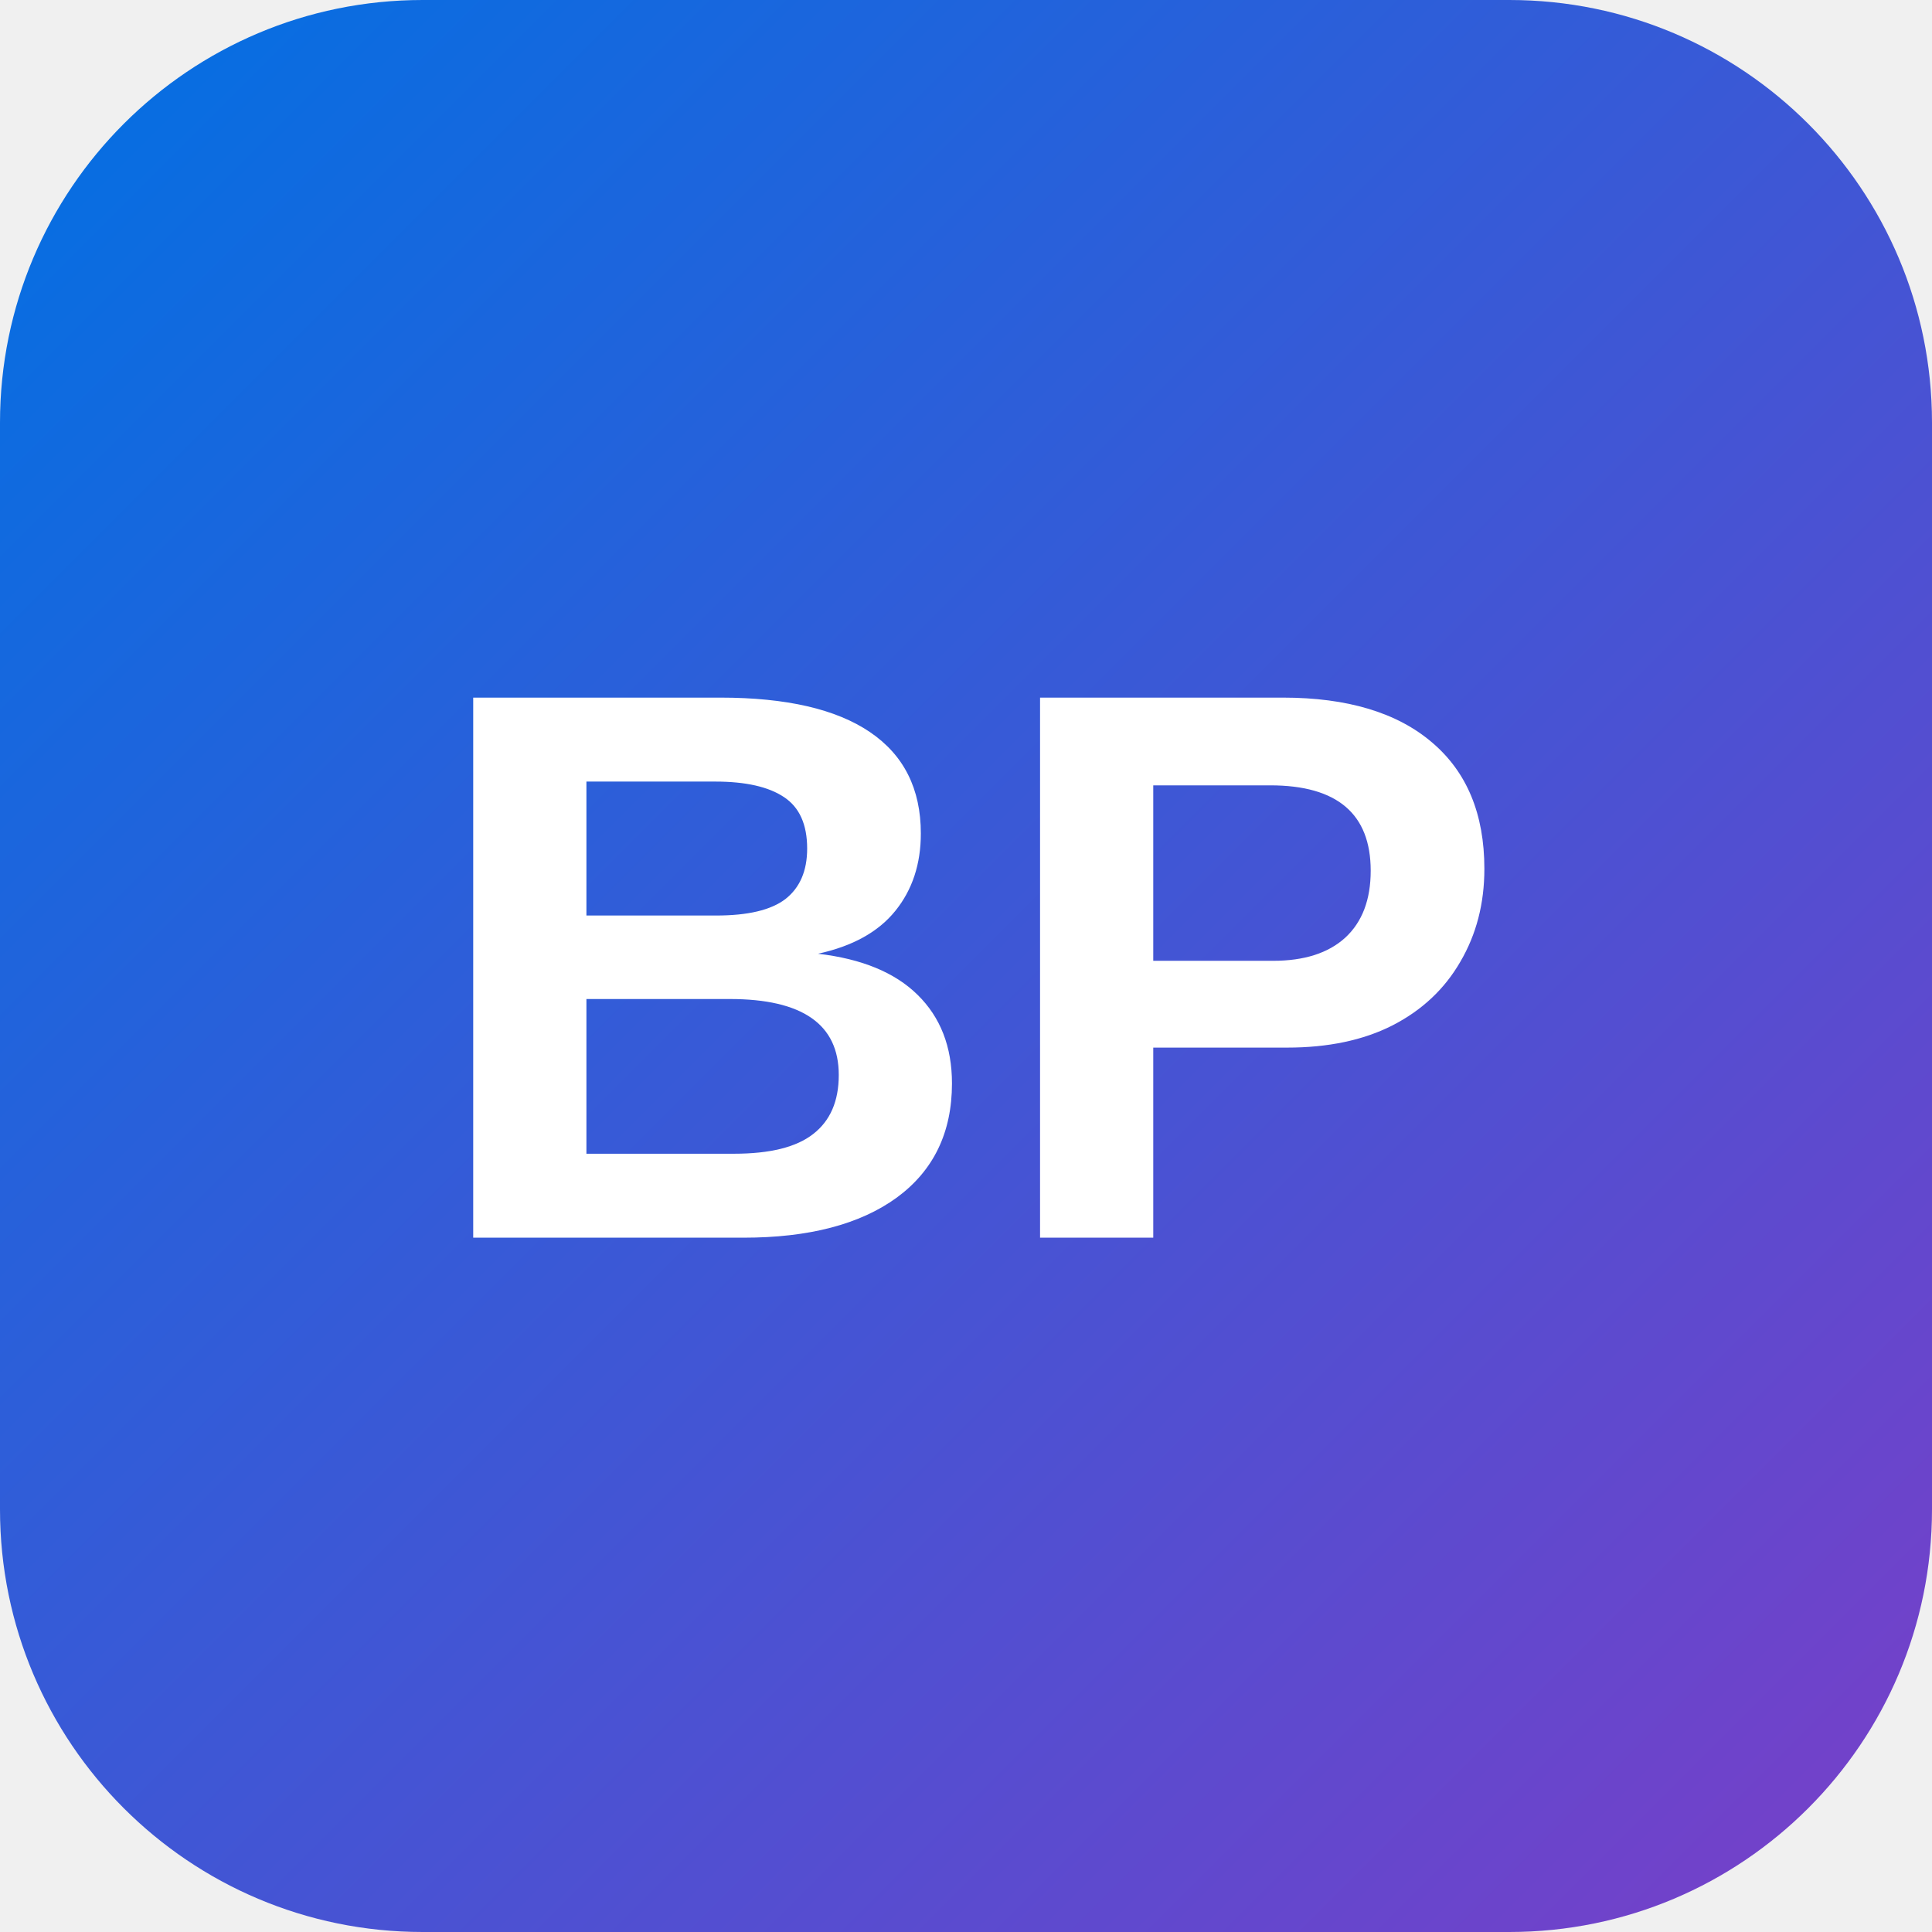
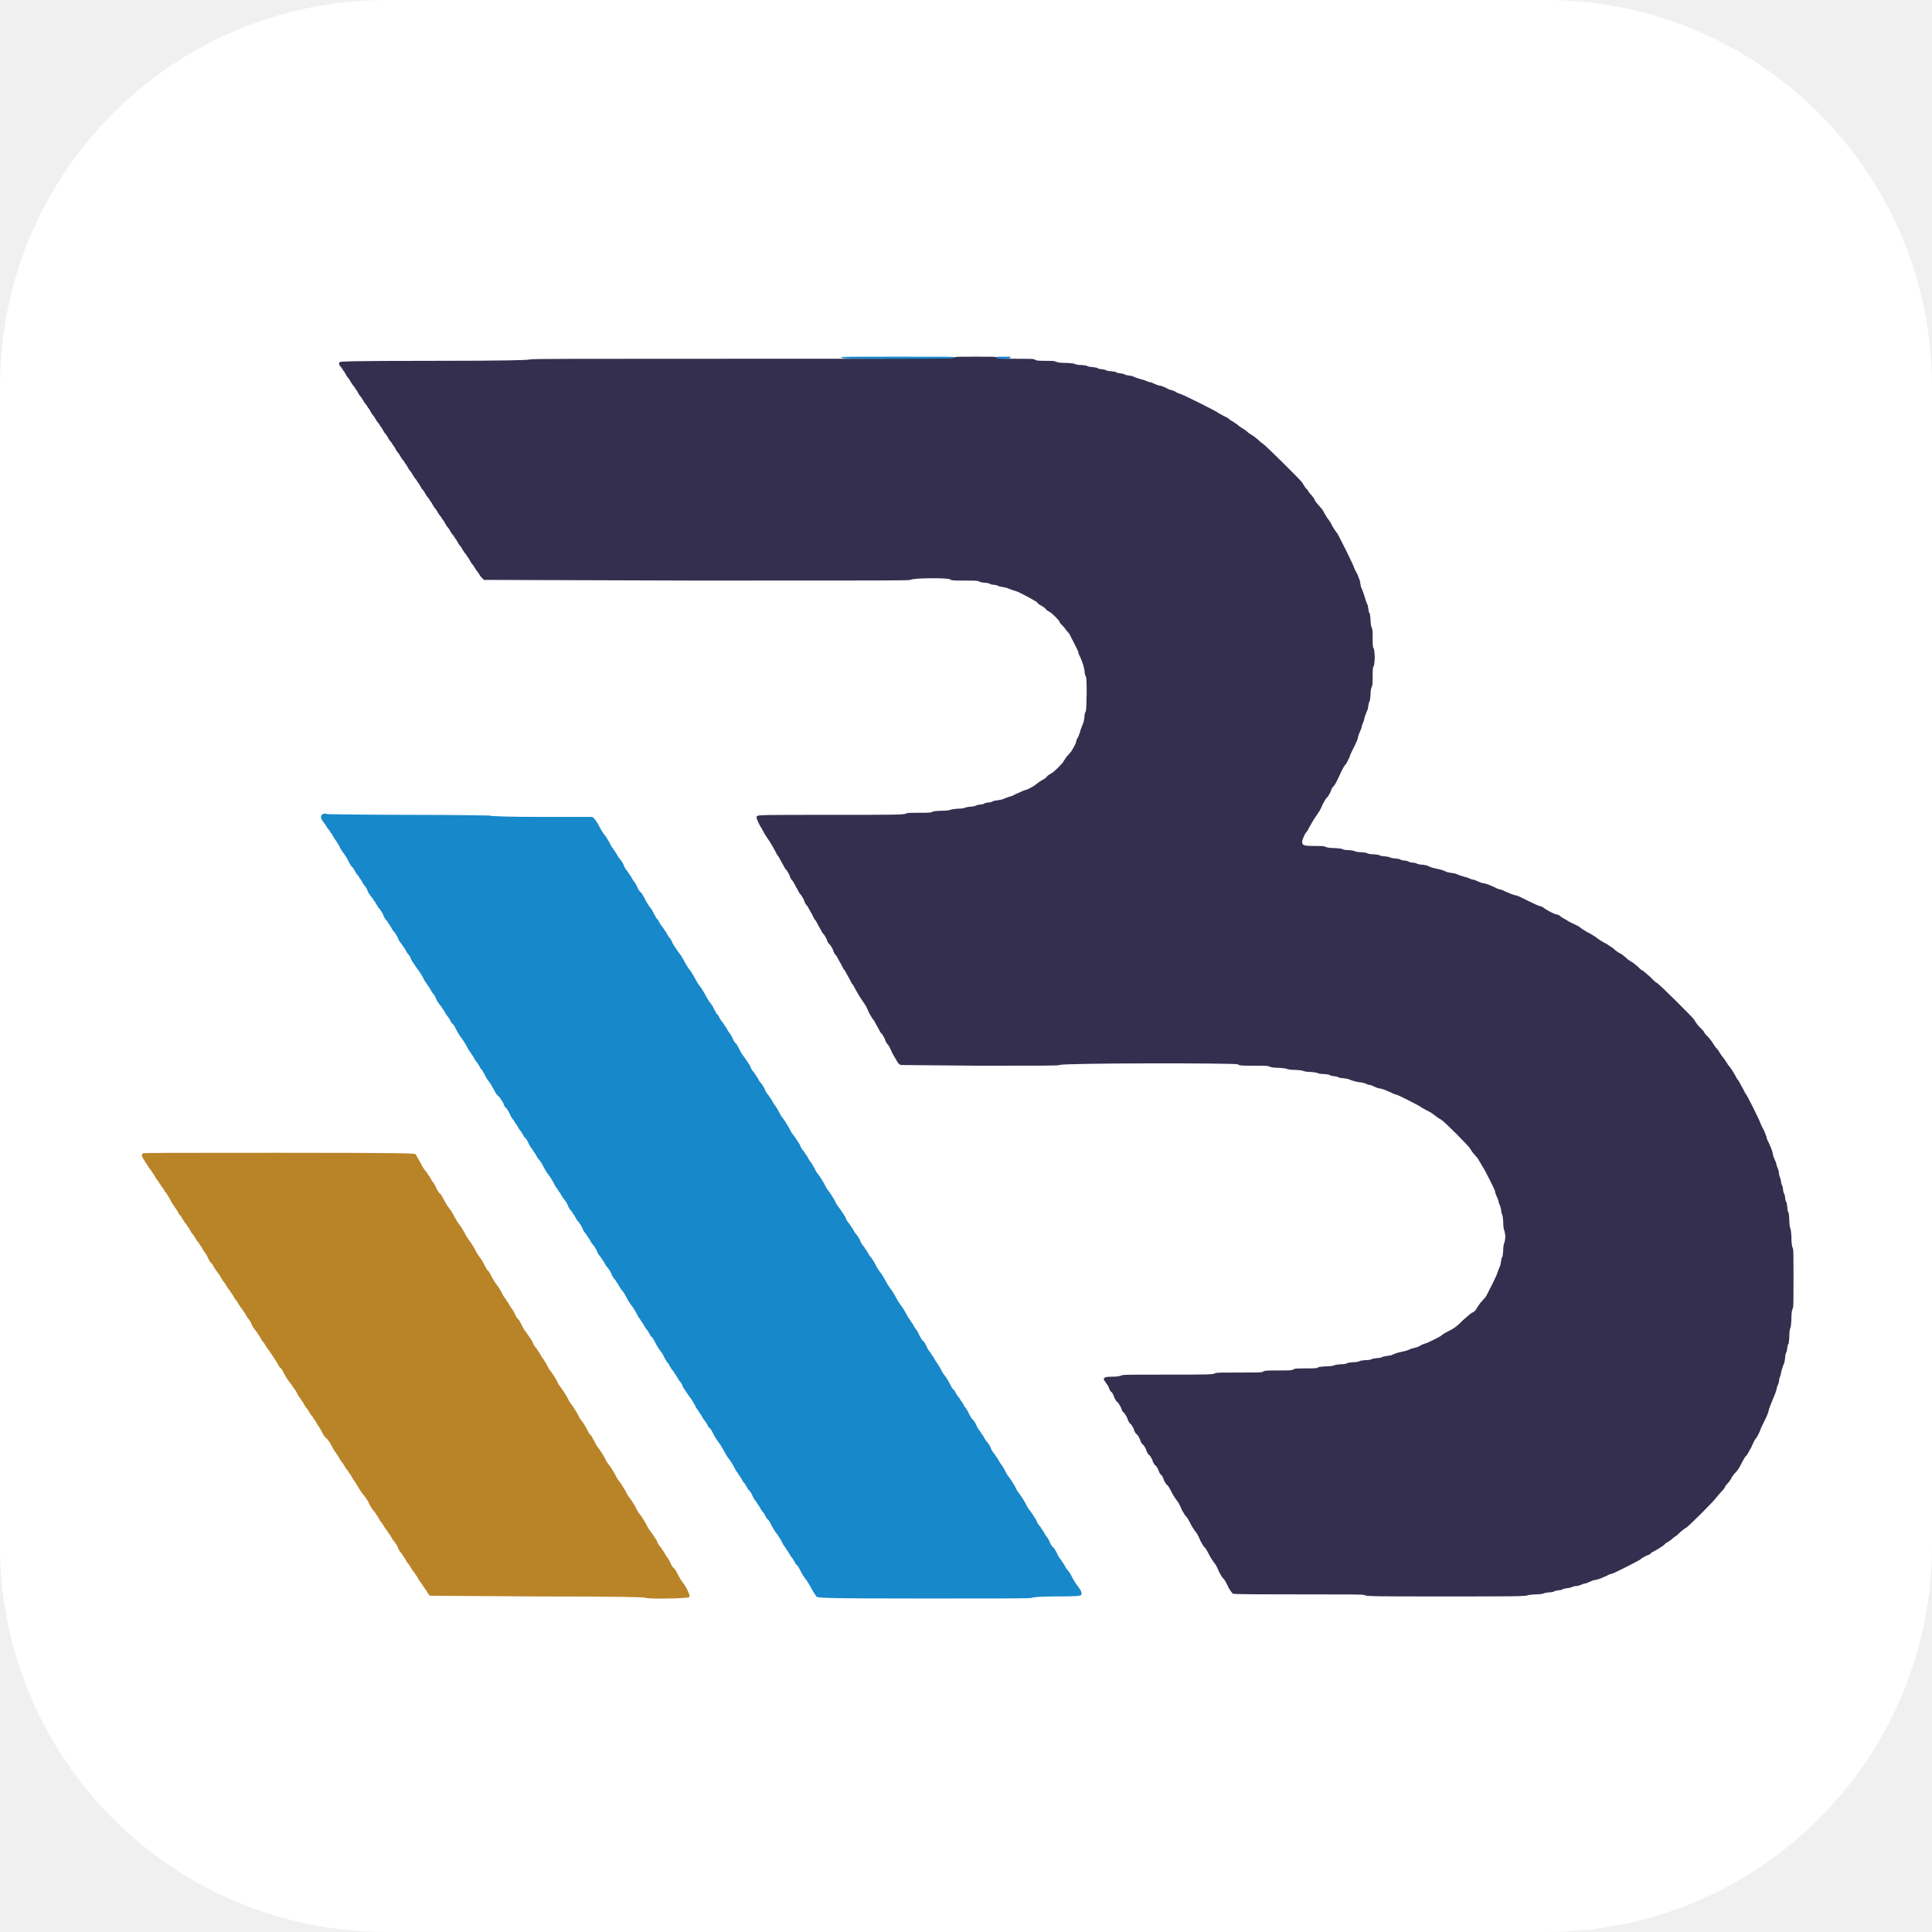
- <svg xmlns="http://www.w3.org/2000/svg" viewBox="0 0 64 64">
-   <defs>
-     <linearGradient id="g" x1="0" y1="0" x2="1" y2="1">
-       <stop offset="0" stop-color="#0071e3" />
-       <stop offset="1" stop-color="#7a3ec8" />
-     </linearGradient>
-   </defs>
-   <rect width="64" height="64" rx="14" fill="url(#g)" />
-   <text x="32" y="41" font-family="Arial,Helvetica,sans-serif" font-size="26" font-weight="800" fill="#fff" text-anchor="middle">BP</text>
+ <svg xmlns="http://www.w3.org/2000/svg" viewBox="0 0 2600 2600">
+   <rect width="2600" height="2600" rx="520" fill="#fff" />
+   <g transform="translate(190 480) scale(0.93)">
+     <g transform="translate(-87 0)">
+       <g transform="translate(0,1902) scale(1,-1)">
+         <path fill="#342f4f" d="M1264 1901 c-1 -2 -36 -2 -307 -2 -242 0 -305 0 -308 -1 -2 -1 -33 -2 -138 -2 -128 0 -136 -1 -137 -2 -1 -2 -1 -2 0 -4 0 -1 2 -3 3 -4 1 -2 3 -5 4 -6 1 -2 3 -5 4 -7 2 -2 4 -5 5 -7 1 -2 3 -5 5 -7 1 -2 3 -5 4 -6 1 -2 3 -5 4 -7 2 -2 4 -5 5 -7 1 -2 3 -5 5 -7 1 -2 3 -5 4 -6 1 -2 3 -5 4 -7 2 -2 4 -5 5 -7 1 -2 3 -5 5 -7 1 -2 3 -5 4 -6 1 -2 3 -5 4 -7 2 -2 4 -5 5 -7 1 -2 3 -5 5 -7 1 -2 3 -5 4 -6 1 -2 3 -5 4 -7 2 -2 4 -5 5 -7 1 -2 3 -5 5 -7 1 -2 3 -5 4 -6 1 -2 3 -5 4 -7 2 -2 4 -5 5 -7 1 -2 3 -5 5 -7 1 -2 3 -5 4 -6 1 -2 3 -5 4 -7 2 -2 4 -5 5 -7 1 -2 3 -5 5 -7 1 -2 3 -5 4 -6 1 -2 3 -5 4 -7 2 -2 4 -5 5 -7 1 -2 3 -5 5 -7 1 -2 3 -5 4 -6 1 -2 3 -5 4 -7 2 -2 4 -5 5 -7 1 -2 3 -5 5 -7 1 -2 3 -5 4 -6 1 -2 3 -5 4 -7 2 -2 4 -5 5 -7 1 -2 3 -5 5 -7 1 -2 3 -5 4 -6 1 -2 3 -5 4 -7 2 -2 4 -5 5 -7 2 -3 4 -6 5 -7 1 -2 3 -5 5 -7 l3 -3 307 -1 c272 0 307 0 310 1 4 3 53 3 57 1 2 -2 7 -2 21 -2 14 0 19 0 21 -1 1 -1 5 -2 8 -2 2 0 6 -1 7 -1 1 -1 4 -2 6 -2 2 0 5 -1 6 -1 1 -1 4 -2 6 -2 1 0 4 -1 6 -1 5 -2 10 -4 14 -5 5 -1 28 -14 31 -16 1 -2 4 -4 6 -5 2 -1 5 -3 6 -4 1 -2 4 -4 6 -5 4 -2 15 -13 15 -15 0 -1 3 -4 6 -7 3 -4 6 -8 8 -10 3 -6 13 -25 13 -26 0 -1 1 -5 3 -8 4 -10 5 -13 6 -19 0 -4 1 -7 2 -9 2 -3 1 -47 0 -50 -1 -1 -2 -5 -2 -7 0 -3 -1 -6 -1 -8 -2 -5 -4 -10 -5 -13 0 -2 -2 -6 -3 -9 -2 -3 -3 -6 -3 -7 0 -1 -1 -4 -7 -14 -2 -2 -4 -5 -7 -8 -2 -3 -4 -6 -4 -6 0 -2 -14 -16 -18 -18 -2 -1 -5 -3 -6 -4 -1 -2 -4 -4 -6 -5 -4 -2 -9 -6 -13 -9 -3 -2 -11 -6 -12 -6 -1 0 -6 -2 -10 -4 -5 -2 -10 -5 -11 -5 -4 -1 -9 -3 -14 -5 -2 0 -5 -1 -6 -1 -2 0 -5 -1 -6 -1 -1 -1 -4 -2 -6 -2 -2 0 -5 -1 -6 -1 -1 -1 -4 -2 -6 -2 -2 0 -5 -1 -6 -1 -1 -1 -5 -2 -7 -2 -3 0 -7 -1 -8 -1 -2 -1 -6 -2 -10 -2 -5 0 -9 -1 -11 -1 -2 -1 -6 -2 -13 -2 -8 0 -12 -1 -14 -1 -2 -2 -7 -2 -19 -2 -13 0 -18 0 -20 -1 -2 -2 -19 -2 -109 -2 -95 0 -106 0 -107 -2 -1 -1 -1 -3 4 -13 4 -6 7 -13 8 -14 4 -6 7 -10 12 -19 3 -5 5 -10 6 -11 1 0 3 -5 6 -10 3 -5 5 -10 6 -10 1 -1 3 -4 5 -8 1 -4 3 -7 4 -8 1 0 3 -5 6 -10 3 -5 5 -10 6 -10 1 -1 3 -4 5 -8 1 -4 3 -7 4 -8 1 0 3 -5 6 -10 3 -5 5 -10 6 -11 1 0 3 -5 6 -10 3 -5 5 -10 6 -10 1 -1 3 -4 5 -8 1 -4 3 -7 4 -7 1 -1 3 -4 5 -8 1 -4 3 -7 4 -8 1 0 3 -5 6 -10 3 -5 5 -10 6 -11 1 0 3 -5 6 -10 3 -5 5 -10 6 -11 1 0 3 -5 6 -10 5 -9 8 -13 12 -19 1 -1 4 -7 6 -12 3 -5 5 -9 6 -10 1 0 3 -5 6 -10 3 -5 5 -10 6 -10 1 -1 3 -4 5 -8 1 -4 3 -7 4 -8 1 0 4 -6 7 -13 4 -7 8 -14 9 -15 l3 -2 114 -1 c99 0 113 0 116 1 4 3 254 3 258 1 2 -2 7 -2 23 -2 15 0 20 0 22 -1 2 -1 6 -2 12 -2 6 0 10 -1 12 -1 2 -1 6 -2 12 -2 6 0 10 -1 12 -1 2 -1 6 -2 11 -2 4 0 8 -1 10 -1 1 -1 5 -2 9 -2 4 0 8 -1 9 -1 1 -1 4 -2 6 -2 2 0 5 -1 6 -1 1 -1 5 -2 7 -2 3 0 6 -1 8 -1 7 -3 11 -4 17 -5 3 0 7 -1 9 -2 2 -1 5 -2 7 -2 2 -1 5 -2 7 -3 2 -1 5 -2 7 -2 5 -1 9 -3 16 -6 3 -2 7 -3 8 -3 1 0 35 -17 35 -18 1 -1 4 -2 7 -4 4 -2 8 -4 9 -5 4 -3 9 -7 13 -9 4 -2 42 -40 42 -42 0 0 2 -3 4 -6 3 -3 5 -6 7 -8 4 -7 6 -10 7 -12 2 -2 17 -32 18 -35 0 -2 1 -5 2 -7 1 -2 2 -5 3 -7 0 -2 1 -5 2 -7 1 -2 2 -6 2 -8 0 -2 1 -5 2 -7 0 -1 1 -6 1 -11 0 -6 1 -10 2 -12 0 -1 1 -5 1 -7 0 -3 -1 -7 -1 -8 -1 -2 -2 -6 -2 -10 0 -5 -1 -9 -1 -11 -1 -1 -2 -4 -2 -6 0 -1 -1 -4 -1 -6 -2 -5 -4 -10 -5 -13 -1 -4 -13 -27 -16 -33 -2 -2 -5 -6 -8 -9 -2 -3 -5 -7 -6 -9 -1 -2 -3 -4 -5 -5 -2 0 -8 -6 -14 -11 -10 -10 -13 -12 -23 -17 -4 -2 -7 -4 -8 -5 0 -1 -22 -12 -24 -12 0 0 -4 -1 -7 -3 -3 -2 -7 -3 -7 -3 -1 0 -3 -1 -5 -1 -6 -3 -10 -4 -15 -5 -5 -1 -9 -2 -15 -5 -2 0 -5 -1 -6 -1 -2 0 -5 -1 -6 -1 -1 -1 -5 -2 -7 -2 -3 0 -7 -1 -8 -1 -1 -1 -5 -2 -9 -2 -4 0 -8 -1 -9 -1 -1 -1 -5 -2 -9 -2 -4 0 -8 -1 -9 -1 -1 -1 -5 -2 -9 -2 -4 0 -8 -1 -9 -1 -2 -1 -6 -2 -12 -2 -6 0 -10 -1 -12 -1 -2 -2 -7 -2 -18 -2 -11 0 -16 0 -18 -1 -2 -2 -7 -2 -22 -2 -16 0 -21 0 -23 -2 -2 -1 -9 -1 -34 -1 -26 0 -33 0 -35 -1 -2 -2 -13 -2 -67 -2 -55 0 -66 0 -68 -1 -2 -1 -6 -2 -13 -2 -11 0 -13 -1 -13 -4 0 -1 1 -2 2 -3 0 -1 3 -4 5 -8 1 -4 3 -7 4 -7 1 -1 3 -4 4 -8 2 -4 4 -7 5 -7 1 -1 3 -4 5 -8 1 -4 3 -7 4 -7 1 -1 3 -4 5 -8 1 -4 3 -7 4 -8 1 0 3 -3 5 -7 1 -4 3 -7 4 -8 1 0 3 -3 5 -7 1 -4 3 -7 4 -8 1 0 3 -3 5 -7 1 -4 3 -7 4 -8 1 0 3 -3 5 -7 1 -4 3 -7 4 -8 1 0 3 -3 5 -7 1 -4 3 -7 4 -7 1 -1 3 -4 4 -8 2 -4 4 -7 5 -7 1 -1 3 -4 5 -8 3 -6 6 -11 10 -16 1 -1 4 -7 6 -12 3 -5 5 -9 6 -9 1 -1 3 -4 5 -8 3 -6 6 -11 10 -16 1 -1 4 -7 6 -12 3 -5 5 -9 6 -9 1 -1 3 -4 5 -8 3 -6 6 -11 10 -16 1 -1 4 -7 6 -12 3 -5 5 -9 6 -9 1 -1 3 -4 5 -8 3 -7 7 -13 9 -14 1 -1 43 -1 95 -1 78 0 93 0 95 -1 2 -2 20 -2 119 -2 98 0 116 0 118 2 2 0 6 1 12 1 6 0 10 1 12 2 1 0 5 1 8 1 2 0 6 1 7 2 1 0 4 1 6 1 2 0 5 1 6 2 1 0 4 1 6 1 2 0 4 1 5 1 2 1 5 2 7 2 2 0 6 1 8 2 2 1 5 2 7 2 2 1 5 2 7 3 2 1 5 2 7 2 5 1 9 3 16 6 3 2 7 3 8 3 1 0 41 20 41 21 1 1 4 3 8 5 4 1 7 3 7 4 1 1 4 2 7 4 4 2 8 5 11 7 2 2 4 4 5 4 0 0 3 2 6 4 3 3 6 5 6 5 1 0 4 3 7 6 4 3 7 6 8 6 2 0 43 41 45 45 1 1 4 5 7 8 3 3 5 6 5 7 0 0 2 3 5 6 2 3 4 5 4 6 0 1 2 3 4 6 6 6 8 10 12 18 2 4 4 7 5 8 1 0 4 6 8 13 3 7 6 13 7 13 1 1 6 11 6 12 0 1 3 7 6 13 3 6 6 13 6 15 1 4 3 9 6 16 3 7 5 12 6 17 0 1 1 4 2 5 0 1 1 3 1 5 0 2 1 4 1 5 1 2 2 5 2 7 1 4 2 8 5 15 0 2 1 5 1 8 0 2 1 6 2 7 0 1 1 4 1 6 0 2 1 5 2 6 0 2 1 6 1 12 0 6 1 10 2 12 0 2 1 6 1 14 0 7 1 11 2 13 1 2 1 10 1 44 0 33 0 41 -1 43 -1 2 -2 6 -2 14 0 7 -1 11 -1 13 -1 2 -2 6 -2 12 0 6 -1 10 -1 12 -1 1 -2 5 -2 8 0 2 -1 6 -1 7 -1 1 -2 4 -2 6 0 2 -1 5 -1 6 -1 1 -2 4 -2 6 0 2 -1 5 -1 6 -1 1 -2 4 -2 6 0 2 -1 4 -1 5 -1 2 -2 5 -2 7 0 2 -1 6 -2 8 -1 2 -2 5 -2 7 -1 2 -2 5 -3 7 -1 2 -2 5 -2 7 -1 5 -3 9 -6 16 -2 3 -3 7 -3 8 0 0 -2 5 -4 10 -3 5 -5 10 -5 10 0 2 -20 42 -21 42 -1 1 -3 6 -6 11 -3 5 -5 10 -6 10 -1 1 -2 4 -4 7 -2 4 -5 8 -7 11 -2 2 -4 5 -5 7 -1 1 -3 5 -5 7 -2 2 -4 6 -5 7 -1 2 -3 5 -6 8 -2 3 -4 6 -4 6 0 1 -3 4 -6 8 -3 3 -6 6 -6 7 0 1 -3 4 -7 8 -4 4 -7 9 -8 11 -2 3 -52 53 -54 53 -1 0 -5 4 -10 9 -6 5 -10 9 -11 9 -1 0 -4 3 -7 6 -4 3 -7 6 -8 6 0 0 -3 2 -6 4 -3 3 -6 5 -8 7 -8 4 -10 6 -13 9 -2 1 -6 4 -9 6 -6 3 -11 6 -16 10 -1 1 -5 3 -8 5 -6 3 -11 6 -16 10 -1 1 -8 4 -14 7 -6 4 -13 7 -14 9 -2 1 -4 2 -5 2 -3 0 -16 7 -19 10 -2 1 -4 2 -5 2 -1 0 -8 3 -16 7 -8 4 -16 8 -17 8 -5 1 -10 3 -17 6 -3 2 -7 3 -7 3 -1 0 -5 1 -8 3 -7 3 -11 5 -16 6 -2 0 -5 1 -7 2 -2 1 -5 2 -7 3 -2 0 -5 1 -7 2 -2 1 -5 2 -6 2 -4 1 -10 3 -14 5 -2 0 -4 1 -6 1 -2 0 -4 1 -6 1 -6 3 -10 4 -15 5 -5 1 -9 2 -15 5 -2 0 -5 1 -8 1 -2 0 -6 1 -7 2 -1 0 -4 1 -6 1 -2 0 -5 1 -6 2 -1 0 -4 1 -6 1 -2 0 -5 1 -6 2 -1 0 -5 1 -7 1 -3 0 -7 1 -8 2 -1 0 -5 1 -7 1 -3 0 -7 1 -8 2 -1 0 -5 1 -9 1 -4 0 -8 1 -9 2 -1 0 -5 1 -9 1 -4 0 -8 1 -9 2 -1 0 -5 1 -9 1 -4 0 -8 1 -9 2 -2 0 -6 1 -12 1 -6 0 -10 1 -12 2 -2 1 -6 1 -16 1 -15 0 -17 1 -17 6 0 3 4 12 6 14 1 0 3 5 6 10 5 9 8 13 12 19 1 1 4 7 6 12 3 5 5 9 6 9 1 1 3 4 5 8 1 4 3 7 4 8 1 0 5 7 9 16 4 9 8 16 9 16 1 1 6 11 6 12 0 1 3 7 6 13 3 6 6 13 6 15 0 1 1 4 2 6 1 2 2 5 3 7 0 2 1 5 2 7 1 2 2 5 2 7 1 3 3 9 5 13 0 2 1 5 1 6 0 2 1 5 2 6 0 2 1 6 1 11 0 4 1 8 2 10 1 2 1 6 1 15 0 9 0 13 2 15 0 2 1 6 1 12 0 6 -1 10 -1 12 -2 2 -2 6 -2 15 0 9 0 13 -1 15 -1 2 -2 6 -2 11 0 4 -1 8 -1 10 -1 1 -2 4 -2 6 0 1 -1 4 -1 6 -2 4 -4 10 -5 14 -1 3 -3 9 -5 13 0 2 -1 4 -1 6 0 2 -2 7 -4 12 -3 5 -5 10 -5 10 0 2 -22 46 -24 49 -4 5 -7 10 -10 16 -2 3 -4 6 -5 7 -1 2 -3 5 -7 12 -2 2 -4 5 -7 8 -2 3 -4 5 -4 6 0 1 -2 3 -4 6 -3 3 -5 6 -5 6 0 1 -2 3 -4 5 -2 3 -4 6 -5 8 -2 3 -55 56 -57 56 0 0 -4 3 -7 6 -4 3 -7 6 -8 6 0 0 -3 2 -6 4 -3 3 -6 5 -8 6 -1 1 -5 3 -7 5 -2 2 -6 4 -7 5 -2 1 -4 2 -6 4 -1 1 -5 3 -9 5 -3 2 -6 3 -7 4 0 1 -52 27 -54 27 0 0 -4 1 -7 3 -3 2 -7 3 -8 3 0 0 -3 1 -6 3 -3 1 -7 3 -8 3 -2 0 -5 1 -7 2 -2 1 -5 2 -7 3 -2 0 -5 1 -7 2 -2 1 -5 2 -6 2 -4 1 -10 3 -14 5 -2 0 -5 1 -6 1 -2 0 -5 1 -6 2 -1 0 -4 1 -6 1 -2 0 -5 1 -6 2 -1 0 -5 1 -7 1 -3 0 -7 1 -8 2 -1 0 -4 1 -6 1 -2 0 -5 1 -6 2 -1 0 -5 1 -7 1 -3 0 -7 1 -8 2 -1 0 -5 1 -9 1 -4 0 -8 1 -9 2 -2 0 -6 1 -13 1 -8 0 -12 1 -14 2 -2 1 -6 1 -15 1 -8 0 -13 0 -15 2 -3 1 -9 1 -29 1 -21 0 -25 0 -26 2 -1 1 -6 1 -30 1 -25 0 -30 0 -31 -1z" />
+         <path fill="#1788ca" d="M1100 1901 c1 -2 11 -2 82 -2 71 0 81 0 82 2 1 1 -8 1 -82 1 -74 0 -83 0 -82 -1z M1325 1901 c1 -2 3 -2 10 -2 7 0 9 0 10 2 1 1 0 1 -10 1 -10 0 -11 0 -10 -1z M350 1240 c-3 -1 -4 -5 -1 -9 1 -2 4 -5 5 -7 1 -2 3 -5 5 -7 1 -2 3 -5 4 -6 1 -2 3 -5 4 -7 2 -2 4 -6 6 -9 2 -4 4 -8 5 -9 4 -5 7 -10 10 -16 2 -4 4 -7 5 -7 1 -1 2 -3 3 -5 1 -2 3 -5 5 -7 1 -2 3 -5 4 -6 1 -2 3 -5 4 -7 2 -2 5 -6 6 -10 2 -4 5 -8 7 -10 1 -2 3 -5 4 -6 1 -2 3 -5 4 -7 2 -2 5 -6 7 -10 1 -4 4 -8 6 -10 1 -2 3 -5 4 -6 1 -2 3 -5 4 -7 2 -2 5 -6 7 -10 1 -4 4 -8 6 -10 1 -2 3 -5 4 -6 1 -2 3 -5 4 -7 2 -2 5 -6 6 -10 4 -6 7 -11 11 -16 1 -1 3 -5 5 -8 2 -4 4 -8 6 -10 1 -2 3 -5 4 -6 1 -2 3 -5 4 -7 2 -2 5 -6 6 -10 2 -4 5 -8 7 -10 1 -2 3 -5 4 -6 1 -2 3 -5 4 -7 2 -2 4 -5 5 -7 1 -2 2 -4 3 -5 1 0 3 -3 5 -7 3 -6 6 -11 10 -16 1 -1 3 -5 5 -8 2 -4 4 -8 6 -10 1 -2 3 -5 4 -6 1 -2 3 -5 4 -7 2 -2 4 -5 5 -7 1 -2 2 -4 3 -5 1 0 2 -3 4 -6 2 -4 4 -8 5 -9 4 -5 7 -10 10 -16 2 -4 5 -8 7 -9 1 -1 4 -6 6 -9 1 -4 3 -7 4 -7 1 -1 3 -4 5 -8 1 -3 4 -8 6 -10 1 -2 3 -5 4 -6 1 -2 3 -5 4 -7 2 -2 4 -5 5 -7 1 -2 2 -4 3 -5 1 0 3 -3 5 -7 1 -3 4 -8 6 -10 1 -2 3 -5 4 -6 1 -2 3 -5 4 -7 2 -2 5 -6 7 -10 3 -6 6 -11 10 -16 1 -1 3 -5 5 -8 2 -4 4 -8 6 -10 1 -2 3 -5 4 -6 1 -2 3 -5 4 -7 2 -2 5 -6 7 -10 1 -4 4 -8 6 -10 1 -2 3 -5 4 -6 1 -2 3 -5 4 -7 2 -2 5 -6 7 -10 1 -4 4 -8 6 -10 1 -2 3 -5 4 -6 1 -2 3 -5 4 -7 2 -2 5 -6 7 -10 1 -4 4 -8 6 -10 1 -2 3 -5 4 -6 1 -2 3 -5 4 -7 2 -2 5 -6 7 -10 1 -4 4 -8 6 -10 1 -2 3 -5 4 -6 1 -2 3 -5 4 -7 2 -2 5 -6 7 -10 3 -6 6 -11 10 -16 1 -1 3 -5 5 -8 2 -4 4 -8 6 -10 1 -2 3 -5 4 -6 1 -2 3 -5 4 -7 2 -2 4 -5 5 -7 1 -2 2 -4 3 -5 1 0 3 -3 5 -7 3 -6 6 -11 10 -16 1 -1 3 -5 5 -9 2 -3 3 -6 4 -6 1 -1 2 -3 3 -5 1 -2 3 -5 5 -7 1 -2 3 -5 4 -6 1 -2 3 -5 4 -7 2 -2 5 -6 6 -10 4 -6 7 -11 11 -16 1 -1 3 -5 5 -8 2 -4 4 -8 6 -10 1 -2 3 -5 4 -6 1 -2 3 -5 4 -7 2 -2 4 -5 5 -7 1 -2 2 -4 3 -5 1 0 3 -3 5 -7 3 -6 6 -11 10 -16 1 -1 3 -5 5 -8 3 -6 6 -11 10 -16 1 -1 3 -5 5 -8 2 -4 4 -8 6 -10 1 -2 3 -5 4 -6 1 -2 3 -5 4 -7 2 -2 4 -5 5 -7 1 -2 2 -4 3 -5 1 0 3 -3 5 -7 1 -3 4 -8 6 -10 1 -2 3 -5 4 -6 1 -2 3 -5 4 -7 2 -2 4 -5 5 -7 1 -2 2 -4 3 -5 1 0 3 -3 5 -7 3 -6 6 -11 10 -16 1 -1 3 -5 5 -8 2 -4 4 -8 6 -10 1 -2 3 -5 4 -6 1 -2 3 -5 4 -7 2 -2 4 -5 5 -7 1 -2 2 -4 3 -5 1 0 3 -3 5 -7 3 -6 6 -11 10 -16 1 -1 3 -5 5 -8 3 -6 5 -9 9 -15 2 -2 3 -3 156 -3 122 0 155 0 156 1 2 1 12 2 36 2 31 0 34 1 35 2 2 2 0 7 -4 12 -4 5 -7 10 -10 16 -2 4 -5 8 -7 10 -1 2 -3 5 -4 7 -1 1 -3 4 -4 6 -2 2 -5 7 -6 10 -2 4 -4 7 -5 8 -1 0 -3 3 -5 7 -1 3 -4 8 -6 10 -1 2 -3 5 -4 7 -1 1 -3 4 -4 6 -2 2 -5 6 -6 10 -4 6 -7 11 -11 16 -1 1 -3 5 -5 9 -3 5 -6 10 -10 15 -1 1 -3 5 -5 9 -3 5 -6 10 -10 15 -1 1 -3 5 -5 9 -2 3 -4 7 -6 9 -1 2 -3 5 -4 7 -1 1 -3 4 -4 6 -2 2 -5 6 -6 10 -2 4 -5 8 -7 10 -1 2 -3 5 -4 7 -1 1 -3 4 -4 6 -2 2 -5 7 -6 10 -2 4 -4 7 -5 7 -1 1 -3 4 -5 8 -1 3 -4 8 -6 10 -1 2 -3 5 -4 7 -1 1 -3 4 -4 6 -2 2 -4 5 -5 7 -1 2 -2 4 -3 5 -1 0 -3 3 -5 7 -3 6 -6 11 -10 16 -1 1 -3 5 -5 9 -2 3 -4 7 -6 9 -1 2 -3 5 -4 7 -1 1 -3 4 -4 6 -2 2 -5 7 -6 10 -2 4 -4 7 -5 7 -1 1 -3 4 -5 8 -1 3 -4 8 -6 10 -1 2 -3 5 -4 7 -1 1 -3 4 -4 6 -2 2 -4 6 -6 10 -2 3 -4 7 -5 8 -4 5 -7 10 -10 16 -2 3 -4 7 -5 8 -4 5 -7 10 -10 16 -2 3 -4 7 -5 8 -4 5 -7 10 -10 16 -2 4 -5 8 -7 10 -1 2 -3 5 -4 7 -1 1 -3 4 -4 6 -2 2 -5 6 -6 10 -2 4 -5 8 -7 10 -1 2 -3 5 -4 7 -1 1 -3 4 -4 6 -2 2 -5 6 -6 10 -4 6 -7 11 -11 16 -1 1 -3 5 -5 9 -3 5 -6 10 -10 15 -1 1 -3 5 -5 9 -3 5 -6 10 -10 15 -1 1 -3 5 -5 9 -2 3 -4 7 -6 9 -1 2 -3 5 -4 7 -1 1 -3 4 -4 6 -2 2 -5 6 -6 10 -4 6 -7 11 -11 16 -1 1 -3 5 -5 9 -3 5 -6 10 -10 15 -1 1 -3 5 -5 9 -2 3 -4 7 -6 9 -1 2 -3 5 -4 7 -1 1 -3 4 -4 6 -2 2 -5 6 -6 10 -2 4 -5 8 -7 10 -1 2 -3 5 -4 7 -1 1 -3 4 -4 6 -2 2 -5 6 -6 10 -4 6 -7 11 -11 16 -1 1 -3 5 -5 9 -2 3 -3 6 -4 7 -1 0 -3 3 -5 7 -1 3 -4 8 -6 10 -1 2 -3 5 -4 7 -1 1 -3 4 -4 6 -2 2 -4 5 -5 7 -1 2 -2 4 -3 5 -1 0 -2 3 -4 6 -2 4 -4 8 -5 9 -4 5 -7 10 -10 16 -2 3 -4 7 -5 8 -4 5 -7 10 -10 16 -2 3 -4 7 -5 8 -4 5 -7 10 -10 16 -2 3 -4 7 -5 8 -4 5 -7 10 -11 16 -1 4 -4 8 -6 10 -1 2 -3 5 -4 7 -1 1 -3 4 -4 6 -2 2 -4 5 -5 7 -1 2 -2 4 -3 5 -1 0 -2 3 -4 6 -2 4 -4 8 -5 9 -4 5 -7 10 -10 16 -2 4 -4 7 -5 8 -1 0 -3 3 -5 7 -1 3 -4 8 -6 10 -1 2 -3 5 -4 7 -1 1 -3 4 -4 6 -2 2 -5 6 -6 10 -2 4 -5 8 -7 10 -1 2 -3 5 -4 7 -1 1 -3 4 -4 6 -2 2 -4 6 -6 10 -2 3 -4 7 -5 8 -4 5 -7 10 -10 16 -2 4 -5 8 -6 9 l-3 3 -74 0 c-46 0 -74 1 -75 2 -1 0 -42 1 -115 1 -63 0 -117 1 -119 1 -2 1 -6 1 -7 0z" />
+         <path fill="#b98428" d="M89 749 c-1 -1 -1 -3 -1 -4 1 -2 2 -4 8 -13 1 -2 3 -5 5 -7 1 -2 3 -5 4 -6 1 -2 3 -5 4 -7 2 -2 4 -5 5 -7 2 -3 4 -6 5 -7 1 -2 2 -4 4 -6 1 -1 3 -5 5 -8 2 -4 4 -8 6 -10 1 -2 3 -5 4 -6 1 -2 3 -5 4 -7 2 -2 4 -5 5 -7 1 -2 3 -5 5 -7 1 -2 3 -5 4 -6 1 -2 3 -5 4 -7 2 -2 4 -5 5 -7 1 -2 3 -5 5 -7 1 -2 3 -5 4 -6 1 -2 3 -5 4 -7 2 -2 5 -7 6 -10 2 -4 4 -7 5 -7 1 -1 2 -3 3 -5 2 -3 3 -5 9 -13 1 -2 3 -5 4 -7 2 -2 4 -5 5 -7 1 -2 3 -5 5 -7 1 -2 3 -5 4 -6 1 -2 3 -5 4 -7 2 -2 4 -5 5 -7 1 -2 3 -5 5 -7 1 -2 3 -5 4 -6 1 -2 3 -5 4 -7 2 -2 5 -6 6 -10 2 -4 5 -8 7 -10 1 -2 3 -5 4 -6 1 -2 3 -5 4 -7 2 -2 4 -5 5 -7 1 -2 3 -5 5 -7 1 -2 3 -5 4 -6 6 -9 7 -11 9 -14 1 -2 2 -4 3 -5 1 0 3 -3 5 -7 4 -8 7 -12 11 -17 2 -3 5 -7 7 -10 2 -4 4 -8 6 -10 1 -2 3 -5 4 -6 1 -2 3 -5 4 -7 2 -2 4 -5 5 -7 1 -2 3 -5 5 -7 1 -2 3 -5 4 -6 1 -2 3 -5 4 -7 2 -2 4 -6 6 -10 2 -4 5 -8 7 -9 1 -1 4 -5 6 -9 2 -4 4 -8 6 -10 1 -2 3 -5 4 -6 1 -2 3 -5 4 -7 2 -2 4 -5 5 -7 1 -2 3 -5 5 -7 1 -2 3 -5 4 -6 1 -2 3 -5 4 -7 2 -2 4 -6 6 -9 2 -4 5 -8 7 -11 4 -5 7 -8 11 -17 2 -4 5 -8 7 -10 1 -2 3 -5 4 -6 1 -2 3 -5 4 -7 2 -2 4 -5 5 -7 1 -2 3 -5 5 -7 1 -2 3 -5 4 -6 1 -2 3 -5 4 -7 2 -2 5 -6 7 -10 1 -4 4 -8 6 -10 1 -2 3 -5 4 -6 1 -2 3 -5 4 -7 2 -2 4 -5 5 -7 1 -2 3 -5 5 -7 1 -2 3 -5 4 -6 1 -2 3 -5 4 -7 2 -2 4 -5 5 -7 2 -3 4 -6 5 -7 1 -2 2 -4 3 -5 l2 -2 155 -1 c122 0 155 -1 157 -2 4 -2 62 -1 63 1 2 2 -3 12 -7 18 -4 5 -7 10 -10 16 -2 4 -4 7 -5 8 -1 0 -3 3 -5 7 -1 3 -4 8 -6 10 -1 2 -3 5 -4 7 -1 1 -3 4 -4 6 -2 2 -5 6 -6 10 -4 6 -7 11 -11 16 -1 1 -3 5 -5 9 -3 5 -6 10 -10 15 -1 1 -3 5 -5 9 -3 5 -6 10 -10 15 -1 1 -3 5 -5 9 -3 5 -6 10 -10 15 -1 1 -3 5 -5 9 -3 5 -6 10 -10 15 -1 1 -3 5 -5 9 -3 5 -6 10 -10 15 -1 1 -3 5 -5 9 -2 3 -3 6 -4 7 -1 0 -3 3 -5 7 -3 6 -6 11 -10 16 -1 1 -3 5 -5 9 -3 5 -6 10 -10 15 -1 1 -3 5 -5 9 -3 5 -6 10 -10 15 -1 1 -3 5 -5 9 -3 5 -6 10 -10 15 -1 1 -3 5 -5 9 -2 3 -4 7 -6 9 -1 2 -3 5 -4 7 -1 1 -3 4 -4 6 -2 2 -5 6 -6 10 -4 6 -7 11 -11 16 -1 1 -3 5 -5 9 -2 3 -3 6 -4 7 -1 0 -3 3 -5 7 -1 3 -4 8 -6 10 -1 2 -3 5 -4 7 -1 1 -3 4 -4 6 -2 2 -4 6 -6 10 -2 3 -4 7 -5 8 -4 5 -7 10 -10 16 -2 4 -4 7 -5 7 -1 1 -2 4 -4 7 -2 4 -4 8 -5 9 -4 5 -7 10 -10 16 -2 3 -4 7 -5 8 -4 5 -7 10 -10 16 -2 3 -4 7 -5 8 -4 5 -7 10 -10 16 -2 3 -4 7 -5 8 -4 5 -7 10 -10 16 -2 4 -4 7 -5 7 -1 1 -3 4 -5 8 -1 3 -4 8 -6 10 -1 2 -3 5 -4 7 -1 1 -3 4 -4 6 -2 2 -5 6 -7 10 -3 6 -5 9 -9 16 -2 1 -3 2 -198 2 -173 0 -196 0 -197 -1z" />
+       </g>
+     </g>
+   </g>
</svg>
